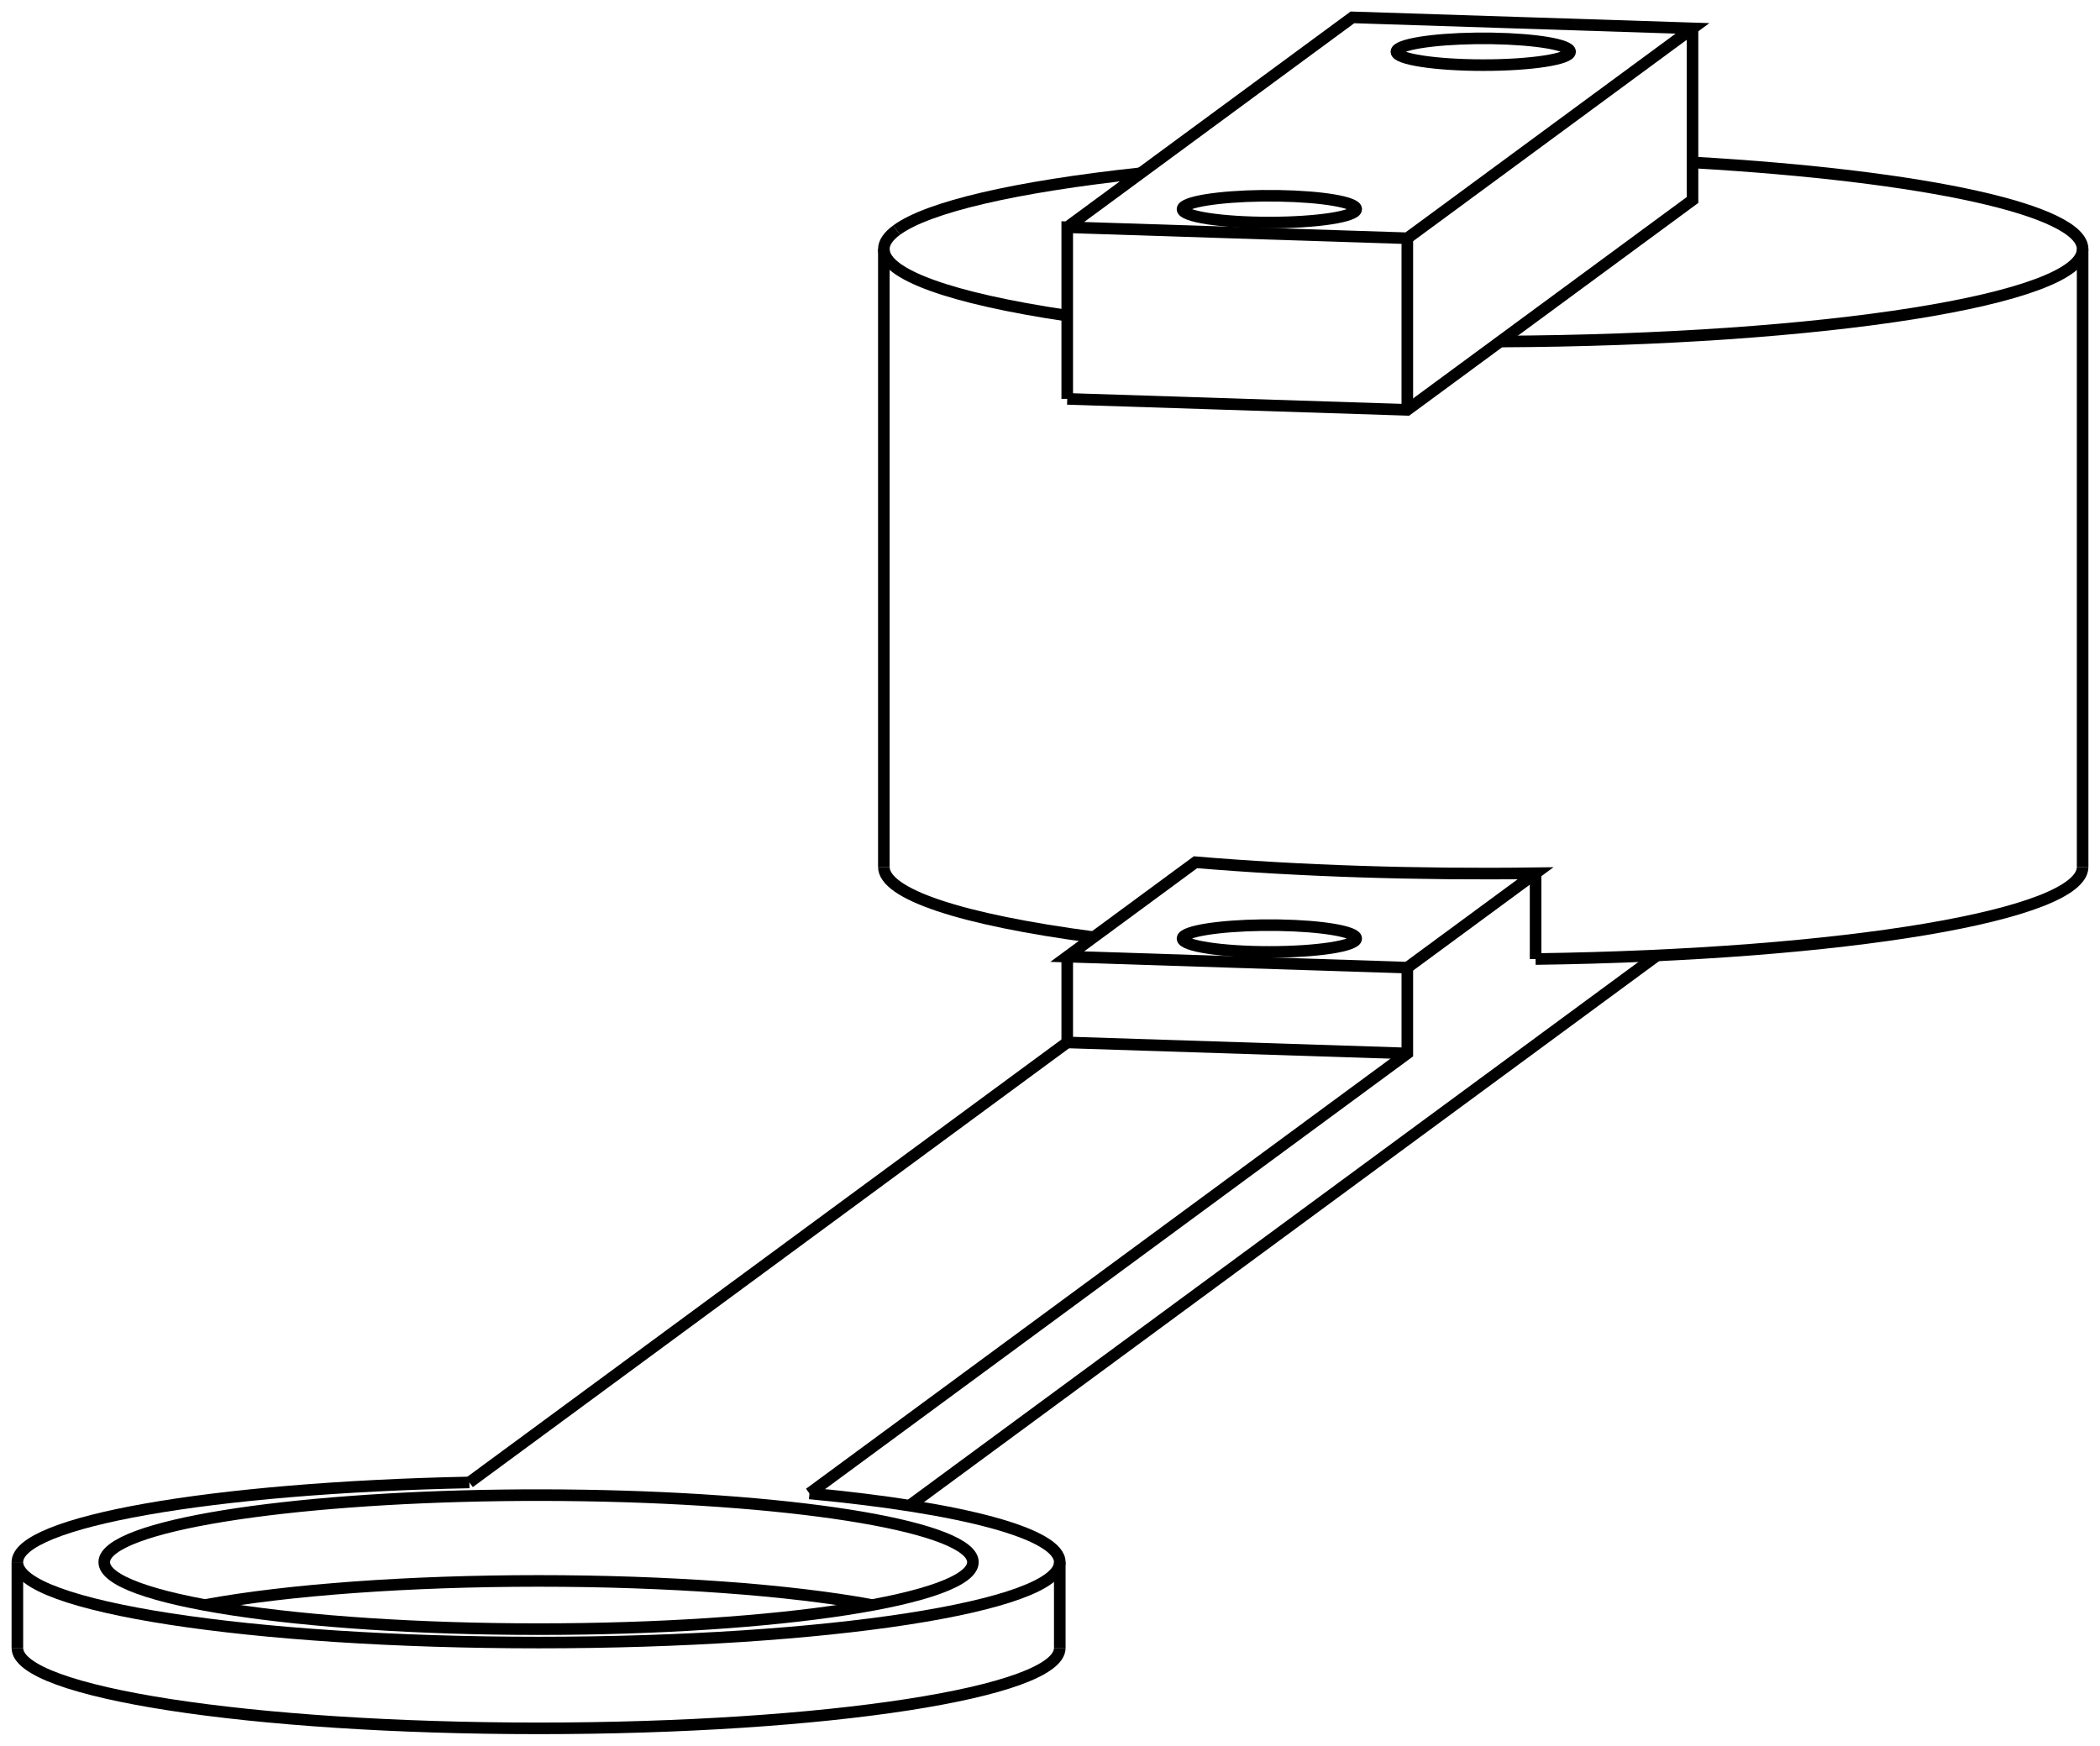
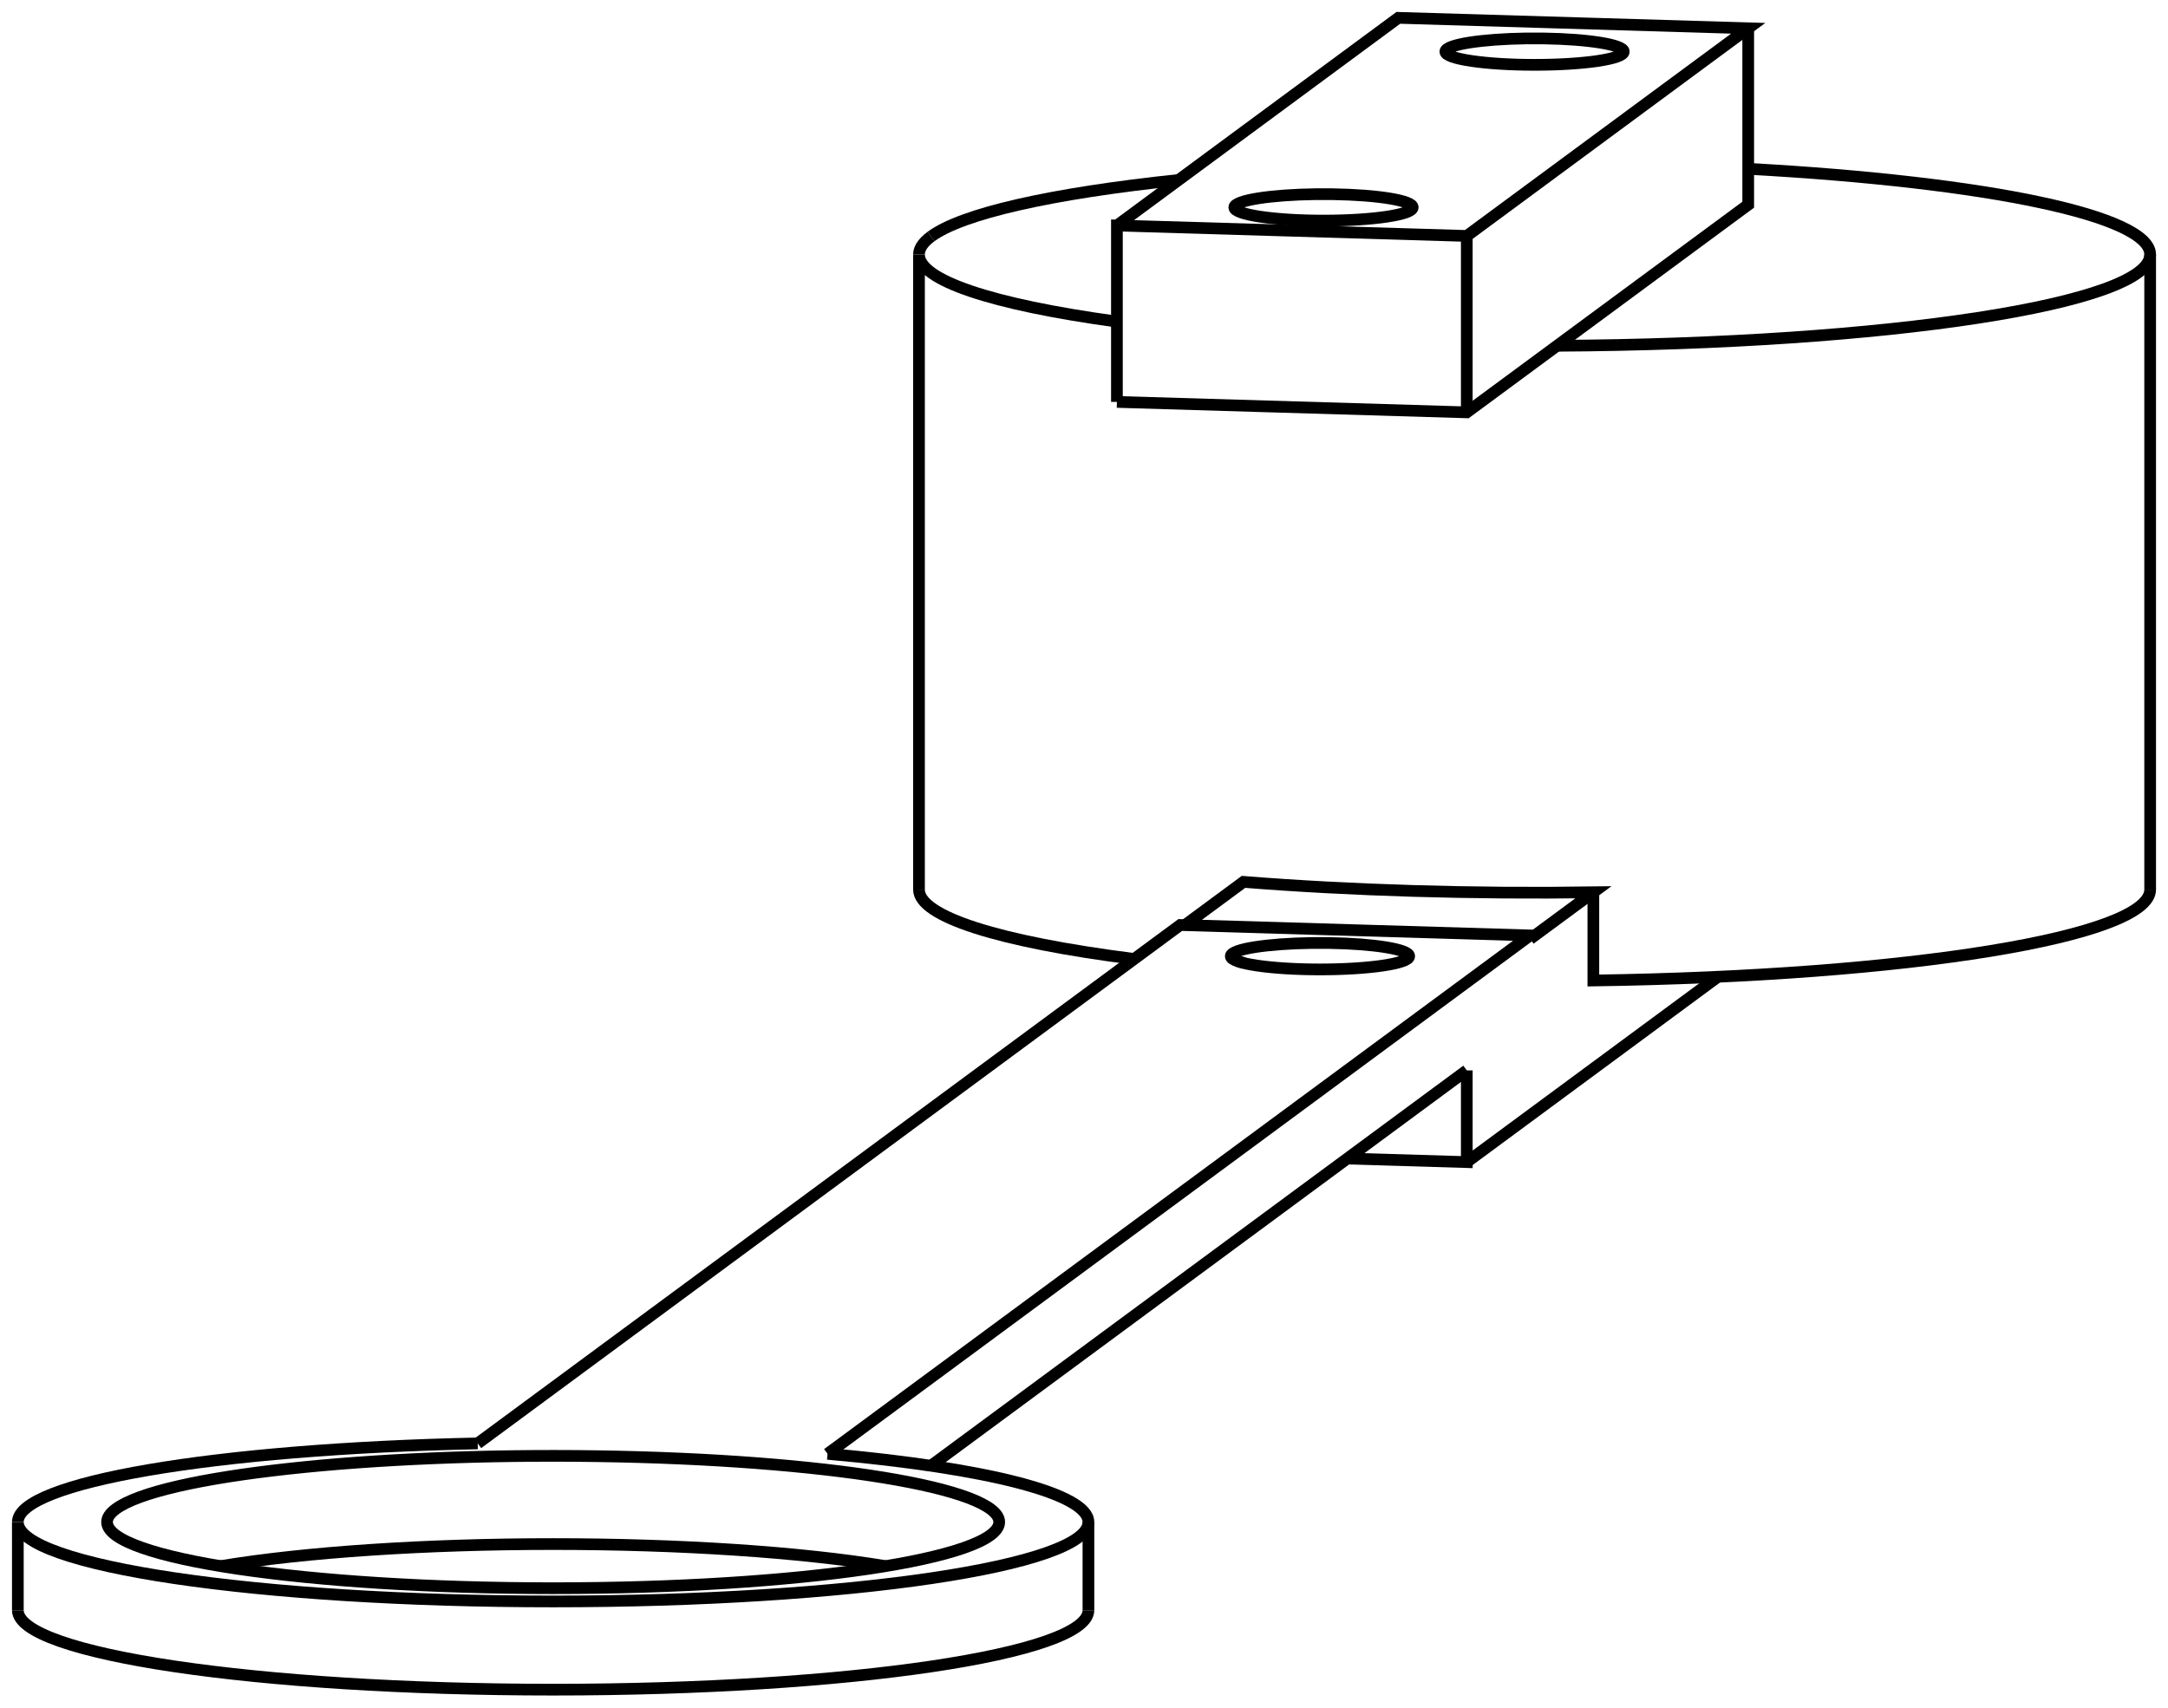
- <svg xmlns="http://www.w3.org/2000/svg" version="1.1" viewBox="-58.649 -48.586 120.874 100.503" fill="none" stroke="black" stroke-width="0.6%" vector-effect="non-scaling-stroke">
-   <path d="M 29.738 6.627 A 34.5 5.324 180 0 0 61.225 1.323" />
-   <path d="M 29.738 1.687 L 29.738 6.627" />
-   <path d="M 29.738 1.687 A 34.5 5.324 0 0 1 10.163 1.053 L 2.78 6.488 L 22.355 7.121 L 29.738 1.687 Z" />
-   <path d="M -7.775 1.323 A 34.5 5.324 180 0 0 4.3 5.369" />
-   <path d="M -7.041 -35.338 A 34.5 5.324 0 0 1 7.007 -38.614" />
-   <path d="M 38.77 -39.235 A 34.5 5.324 0 0 1 61.225 -34.246 A 34.5 5.324 0 0 1 27.699 -28.924" />
-   <path d="M 2.78 -30.413 A 34.5 5.324 0 0 1 -7.775 -34.246 A 34.5 5.324 0 0 1 -7.041 -35.338" />
-   <path d="M -6.301 38.095 L 36.732 6.418" />
-   <path d="M -12.058 37.392 L 22.355 12.061 L 22.355 7.121" />
-   <path d="M 9.521 5.287 A 5 0.772 0 0 1 19.414 5.445 A 5 0.772 0 1 1 9.414 5.445 A 5 0.772 0 0 1 9.521 5.287 Z" />
-   <path d="M 2.78 11.428 L 2.78 6.488" />
-   <path d="M 2.78 11.428 L -31.632 36.759" />
-   <path d="M 2.78 11.428 L 22.355 12.061" />
-   <path d="M -57.649 46.287 A 30 4.63 180 0 0 2.351 46.287" />
-   <path d="M -8.444 43.817 A 25 3.858 180 0 0 -46.853 43.817" />
-   <path d="M -12.058 37.392 A 30 4.63 360 0 1 2.351 41.347 L 2.351 46.287" />
-   <path d="M 2.351 41.347 A 30 4.63 360 0 1 -57.649 41.347 L -57.649 46.287" />
-   <path d="M -57.649 41.347 A 30 4.63 360 0 1 -31.632 36.759" />
-   <path d="M -52.117 40.556 A 25 3.858 0 0 1 -2.649 41.347 A 25 3.858 0 1 1 -52.649 41.347 A 25 3.858 0 0 1 -52.117 40.556 Z" />
-   <path d="M 2.78 -25.623 L 2.78 -35.503 L 22.355 -34.87 L 38.77 -46.953 L 19.195 -47.586 L 2.78 -35.503" />
-   <path d="M 22.355 -24.99 L 22.355 -34.87" />
-   <path d="M 2.78 -25.623 L 22.355 -24.99 L 38.77 -37.072 L 38.77 -46.953" />
-   <path d="M 9.521 -36.704 A 5 0.772 0 0 1 19.414 -36.546 A 5 0.772 0 1 1 9.414 -36.546 A 5 0.772 0 0 1 9.521 -36.704 Z" />
-   <path d="M 21.832 -45.766 A 5 0.772 0 0 1 31.725 -45.608 A 5 0.772 0 1 1 21.725 -45.608 A 5 0.772 0 0 1 21.832 -45.766 Z" />
-   <path d="M -7.775 -34.246 L -7.775 1.323" />
-   <path d="M 61.225 -34.246 L 61.225 1.323" />
+ <svg xmlns="http://www.w3.org/2000/svg" version="1.1" viewBox="-58.944 -48.823 121.504 95.717" fill="none" stroke="black" stroke-width="0.6%" vector-effect="non-scaling-stroke">
+   <path d="M 16.564 16.121 L 23.261 16.321 L 23.261 11.179" />
+   <path d="M 23.261 16.321 L 37.337 5.932" />
+   <path d="M -6.77 33.343 L 23.261 11.179" />
+   <path d="M -12.564 32.674 L 26.809 3.615 L 7.202 3.03 L -32.171 32.089" />
+   <path d="M 26.809 3.813 L 26.809 3.615" />
+   <path d="M 26.809 3.813 L 30.354 1.197 A 34.5 5.12 0 0 1 10.747 0.612 L 7.46 3.038" />
+   <path d="M 30.354 1.197 L 30.354 6.141 A 34.5 5.12 180 0 0 61.56 1.044" />
+   <path d="M -57.944 41.442 A 30 4.452 180 1 0 2.056 41.442" />
+   <path d="M -9.302 38.97 A 25 3.71 180 0 0 -46.585 38.97" />
+   <path d="M 10.256 4.757 L 10.256 4.903" />
+   <path d="M 10.773 5.166 A 5 0.742 0 0 1 10.231 4.83 A 5 0.742 0 0 1 10.256 4.757" />
+   <path d="M -7.44 1.044 A 34.5 5.12 180 0 0 4.622 4.934" />
+   <path d="M -6.763 -35.566 A 34.5 5.12 0 0 1 7.111 -38.734" />
+   <path d="M 39.033 -39.359 A 34.5 5.12 0 0 1 61.56 -34.557 L 61.56 1.044" />
+   <path d="M 61.56 -34.557 A 34.5 5.12 0 0 1 28.317 -29.44" />
+   <path d="M 3.653 -30.795 A 34.5 5.12 0 0 1 -7.44 -34.557 L -7.44 1.044" />
+   <path d="M -7.44 -34.557 A 34.5 5.12 0 0 1 -6.763 -35.566" />
+   <path d="M -12.564 32.674 A 30 4.452 360 0 1 2.056 36.497 L 2.056 41.442" />
+   <path d="M 2.056 36.497 A 30 4.452 360 0 1 -57.944 36.497 L -57.944 41.442" />
+   <path d="M -57.944 36.497 A 30 4.452 360 0 1 -32.171 32.089" />
+   <path d="M -52.453 35.766 A 25 3.71 0 0 1 -2.944 36.497 A 25 3.71 0 0 1 -52.944 36.497 A 25 3.71 0 0 1 -52.453 35.766 Z" />
+   <path d="M 10.132 4.829 A 5 0.742 0 0 1 10.256 4.757" />
+   <path d="M 10.079 4.877 A 5 0.742 0 0 1 10.132 4.829" />
+   <path d="M 10.132 4.631 A 5 0.742 0 0 1 20.034 4.778 A 5 0.742 0 0 1 10.034 4.778 A 5 0.742 0 0 1 10.132 4.631 Z" />
+   <path d="M 3.653 -26.293 L 3.653 -36.182 L 23.261 -35.597 L 39.033 -47.237 L 19.425 -47.823 L 3.653 -36.182" />
+   <path d="M 23.261 -25.708 L 23.261 -35.597" />
+   <path d="M 3.653 -26.293 L 23.261 -25.708 L 39.033 -37.348 L 39.033 -47.237" />
+   <path d="M 10.33 -37.346 A 5 0.742 0 0 1 20.231 -37.199 A 5 0.742 0 0 1 10.231 -37.199 A 5 0.742 0 0 1 10.33 -37.346 Z" />
+   <path d="M 22.158 -46.076 A 5 0.742 0 0 1 32.06 -45.93 A 5 0.742 0 0 1 22.06 -45.93 A 5 0.742 0 0 1 22.158 -46.076 Z" />
</svg>
